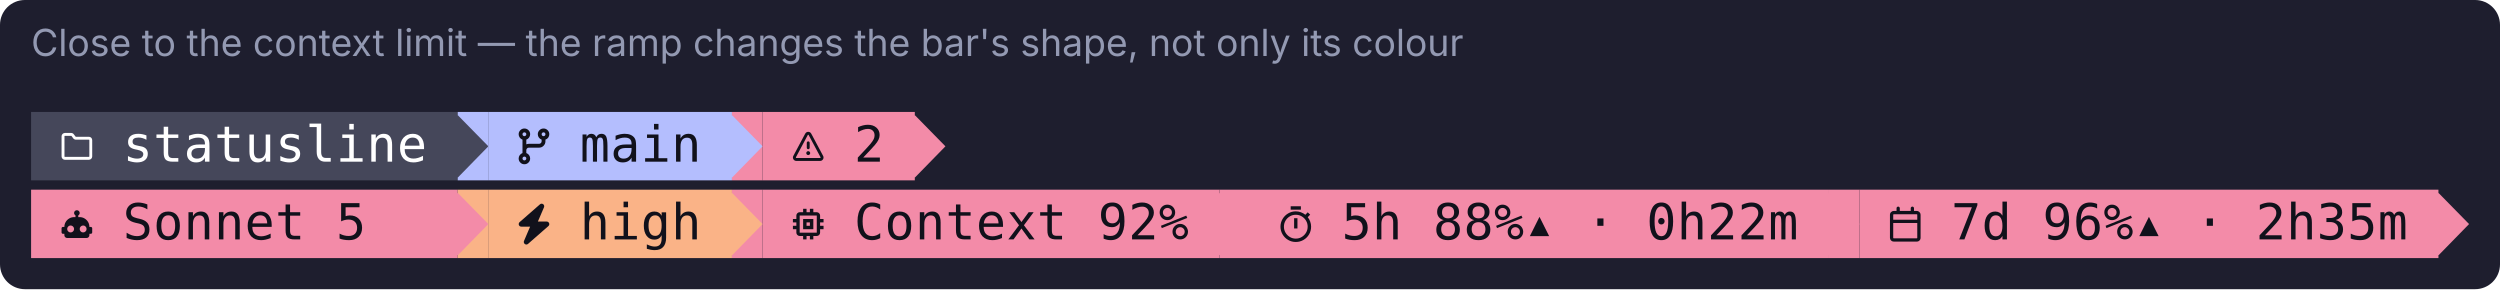
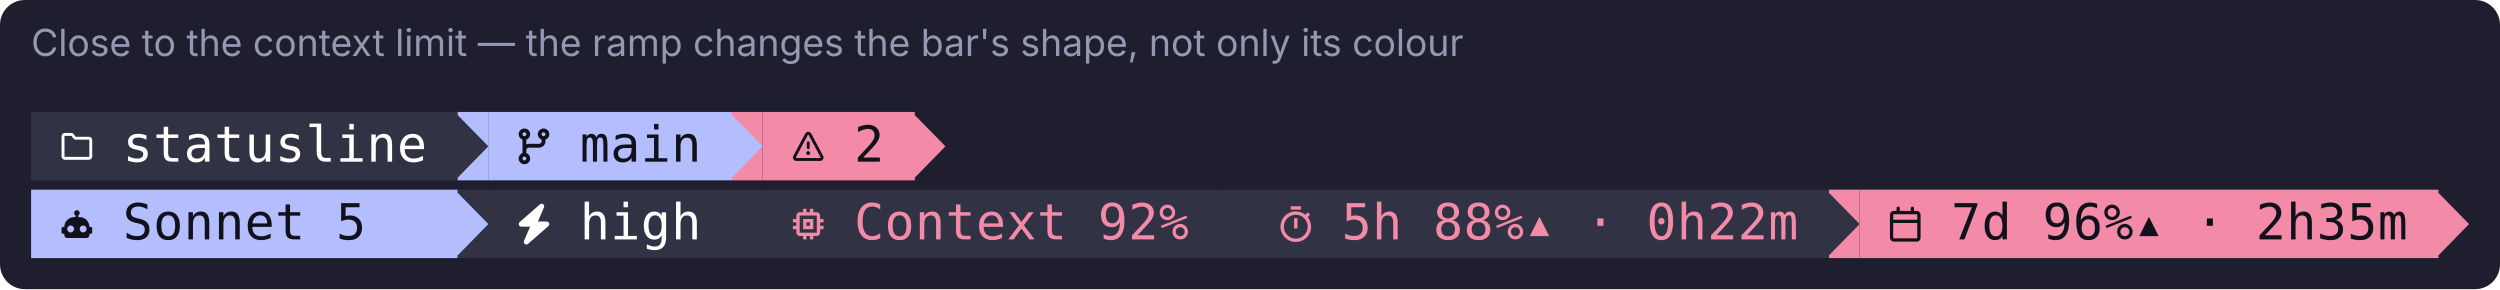
<svg xmlns="http://www.w3.org/2000/svg" width="804" height="93" viewBox="0 0 804 93" role="img" aria-label="Close to the context limit — the ramp changes the bar's shape, not only its colour">
  <rect width="804" height="93" rx="8" fill="#1e1e2e" />
  <text x="10" y="18" font-family="-apple-system,Segoe UI,system-ui,sans-serif" font-size="12" fill="#9399b2">Close to the context limit — the ramp changes the bar's shape, not only its colour</text>
-   <rect x="10.00" y="36" width="137.20" height="22" fill="rgb(69,71,90)" />
+   <rect x="10.00" y="36" width="137.20" height="22" fill="rgb(49,50,68)" />
  <path d="M0 994Q0 1048 38.0 1086.0Q76 1124 132 1126H376Q406 1126 434 1112Q462 1098 480 1072L548 982Q554 976 562 976H1068Q1124 976 1162.0 938.0Q1200 900 1200 844V206Q1200 152 1162.0 114.0Q1124 76 1068 74H132Q78 74 38 114Q0 152 0 206ZM132 1012Q124 1012 118 1008Q114 1002 114 994V206Q114 198 118 194Q124 188 132 188H1068Q1076 188 1082 194Q1088 200 1088 206V844Q1088 852 1083.0 857.0Q1078 862 1068 862H562Q532 862 504.0 876.0Q476 890 458 914L390 1006Q384 1012 376 1012Z" fill="rgb(255,255,255)" transform="translate(19.80 52.00) scale(0.00821 -0.00821)" />
  <text x="44.30" y="52" text-anchor="middle" font-family="ui-monospace,SFMono-Regular,Menlo,Consolas,monospace" font-size="16" fill="rgb(255,255,255)">s</text>
  <text x="54.10" y="52" text-anchor="middle" font-family="ui-monospace,SFMono-Regular,Menlo,Consolas,monospace" font-size="16" fill="rgb(255,255,255)">t</text>
  <text x="63.90" y="52" text-anchor="middle" font-family="ui-monospace,SFMono-Regular,Menlo,Consolas,monospace" font-size="16" fill="rgb(255,255,255)">a</text>
  <text x="73.70" y="52" text-anchor="middle" font-family="ui-monospace,SFMono-Regular,Menlo,Consolas,monospace" font-size="16" fill="rgb(255,255,255)">t</text>
  <text x="83.50" y="52" text-anchor="middle" font-family="ui-monospace,SFMono-Regular,Menlo,Consolas,monospace" font-size="16" fill="rgb(255,255,255)">u</text>
  <text x="93.30" y="52" text-anchor="middle" font-family="ui-monospace,SFMono-Regular,Menlo,Consolas,monospace" font-size="16" fill="rgb(255,255,255)">s</text>
  <text x="103.10" y="52" text-anchor="middle" font-family="ui-monospace,SFMono-Regular,Menlo,Consolas,monospace" font-size="16" fill="rgb(255,255,255)">l</text>
  <text x="112.90" y="52" text-anchor="middle" font-family="ui-monospace,SFMono-Regular,Menlo,Consolas,monospace" font-size="16" fill="rgb(255,255,255)">i</text>
  <text x="122.70" y="52" text-anchor="middle" font-family="ui-monospace,SFMono-Regular,Menlo,Consolas,monospace" font-size="16" fill="rgb(255,255,255)">n</text>
  <text x="132.50" y="52" text-anchor="middle" font-family="ui-monospace,SFMono-Regular,Menlo,Consolas,monospace" font-size="16" fill="rgb(255,255,255)">e</text>
  <rect x="147.20" y="36" width="9.80" height="22" fill="rgb(180,190,254)" />
-   <path d="M-72 1812H13L1200 602L13 -612H-72Z" fill="rgb(69,71,90)" transform="translate(147.20 52.00) scale(0.00821 -0.00821)" />
+   <path d="M-72 1812H13L1200 602L13 -612H-72Z" fill="rgb(49,50,68)" transform="translate(147.20 52.00) scale(0.00821 -0.00821)" />
  <rect x="157.00" y="36" width="78.40" height="22" fill="rgb(180,190,254)" />
  <path d="M750 1076Q750 1168 816.0 1234.0Q882 1300 975.0 1300.0Q1068 1300 1134.0 1234.0Q1200 1168 1200 1076Q1200 1004 1158 944Q1116 886 1049 864V800Q1049 698 976 624Q903 550 800 550H400Q359 550 329 522Q299 492 300 450V338Q366 314 408.0 256.0Q450 198 450 126Q450 32 384.0 -34.0Q318 -100 225 -100Q132 -100 66 -34Q0 32 0 126Q0 198 42.0 256.0Q84 314 150 338V864Q84 888 42.0 946.0Q0 1004 0 1076Q0 1168 66.0 1234.0Q132 1300 225.0 1300.0Q318 1300 384.0 1234.0Q450 1168 450 1076Q450 1004 408.0 946.0Q366 888 300 864V680Q348 700 400 700H800Q841 700 871.0 730.0Q901 760 900 800V864Q834 888 792.0 946.0Q750 1004 750 1076ZM225 1000Q255 1000 277.0 1022.0Q299 1044 300 1076Q300 1106 278.0 1128.0Q256 1150 225.0 1150.0Q194 1150 172.0 1128.0Q150 1106 150.0 1075.0Q150 1044 172.0 1022.0Q194 1000 225 1000ZM975 1000Q1005 1000 1027.0 1022.0Q1049 1044 1049.0 1075.0Q1049 1106 1028 1128Q1006 1150 975.0 1150.0Q944 1150 922.0 1128.0Q900 1106 900.0 1075.0Q900 1044 922.0 1022.0Q944 1000 975 1000ZM225 50Q255 50 277 72Q299 94 300 126Q300 156 278.0 178.0Q256 200 225.0 200.0Q194 200 172.0 178.0Q150 156 150.0 125.0Q150 94 172.0 72.0Q194 50 225 50Z" fill="rgb(17,17,27)" transform="translate(166.80 52.00) scale(0.00821 -0.00821)" />
  <text x="191.30" y="52" text-anchor="middle" font-family="ui-monospace,SFMono-Regular,Menlo,Consolas,monospace" font-size="16" fill="rgb(17,17,27)">m</text>
  <text x="201.10" y="52" text-anchor="middle" font-family="ui-monospace,SFMono-Regular,Menlo,Consolas,monospace" font-size="16" fill="rgb(17,17,27)">a</text>
  <text x="210.90" y="52" text-anchor="middle" font-family="ui-monospace,SFMono-Regular,Menlo,Consolas,monospace" font-size="16" fill="rgb(17,17,27)">i</text>
  <text x="220.70" y="52" text-anchor="middle" font-family="ui-monospace,SFMono-Regular,Menlo,Consolas,monospace" font-size="16" fill="rgb(17,17,27)">n</text>
  <rect x="235.40" y="36" width="9.80" height="22" fill="rgb(243,139,168)" />
  <path d="M-72 1812H13L1200 602L13 -612H-72Z" fill="rgb(180,190,254)" transform="translate(235.40 52.00) scale(0.00821 -0.00821)" />
  <rect x="245.20" y="36" width="49.00" height="22" fill="rgb(243,139,168)" />
  <path d="M482 1099Q507 1145 553 1162Q600 1179 647.0 1162.0Q694 1145 718 1099L1184 226Q1200 196 1200 163Q1200 107 1160 68Q1121 29 1066 29H134Q79 29 39 68Q0 107 0 163Q0 196 16 226ZM617 1045Q612 1055 600.0 1055.0Q588 1055 583 1045L117 172Q114 167 115 163Q115 155 120 150Q126 144 134 144H1066Q1074 144 1080.0 150.0Q1086 156 1085 163Q1085 167 1083 172ZM657 738V546Q657 522 640 506Q623 489 600.0 489.0Q577 489 560.0 506.0Q543 523 543 546V738Q543 761 560 779Q577 796 600 795Q623 795 640 779Q657 761 657 738ZM600 412Q631 412 654 390Q677 367 677.0 336.0Q677 305 654.0 282.0Q631 259 600.0 259.0Q569 259 546.0 282.0Q523 305 523.0 336.0Q523 367 546.0 390.0Q569 413 600 412Z" fill="rgb(17,17,27)" transform="translate(255.00 52.00) scale(0.00821 -0.00821)" />
  <text x="279.50" y="52" text-anchor="middle" font-family="ui-monospace,SFMono-Regular,Menlo,Consolas,monospace" font-size="16" fill="rgb(17,17,27)">2</text>
  <path d="M-72 1812H13L1200 602L13 -612H-72Z" fill="rgb(243,139,168)" transform="translate(294.20 52.00) scale(0.00821 -0.00821)" />
-   <rect x="10.00" y="61" width="137.20" height="22" fill="rgb(243,139,168)" />
+   <rect x="10.00" y="61" width="137.20" height="22" fill="rgb(180,190,254)" />
  <path d="M600 1144Q646 1144 678.0 1112.0Q710 1080 710 1037Q710 1006 694.0 980.5Q678 955 654 943V874H710Q812 874 900.0 821.5Q988 769 1039.0 682.0Q1090 595 1090 490H1144Q1166 490 1183.0 475.0Q1200 460 1200 437V274Q1200 251 1183.0 235.5Q1166 220 1144 220H1090V164Q1090 120 1058.0 88.0Q1026 56 980 56H220Q174 56 142.0 88.0Q110 120 110 164V220H56Q34 220 17.0 235.0Q0 250 0 274V437Q0 460 16.0 475.0Q32 490 56 490H110Q110 595 161.0 682.0Q212 769 300.0 821.5Q388 874 490 874H546V943Q522 956 506.0 981.0Q490 1006 490 1037Q490 1081 522.0 1112.5Q554 1144 600 1144ZM354 546Q298 546 259.0 505.5Q220 465 220.0 409.0Q220 353 259.0 313.5Q298 274 354.0 274.0Q410 274 450.0 313.5Q490 353 490.0 409.0Q490 465 450.0 505.5Q410 546 354 546ZM846 546Q790 546 750.0 505.5Q710 465 710.0 409.0Q710 353 749.0 313.5Q788 274 844.0 274.0Q900 274 940.0 313.5Q980 353 980.0 409.0Q980 465 941.0 505.5Q902 546 846 546Z" fill="rgb(17,17,27)" transform="translate(19.80 77.00) scale(0.00821 -0.00821)" />
  <text x="44.30" y="77" text-anchor="middle" font-family="ui-monospace,SFMono-Regular,Menlo,Consolas,monospace" font-size="16" fill="rgb(17,17,27)">S</text>
  <text x="54.10" y="77" text-anchor="middle" font-family="ui-monospace,SFMono-Regular,Menlo,Consolas,monospace" font-size="16" fill="rgb(17,17,27)">o</text>
  <text x="63.90" y="77" text-anchor="middle" font-family="ui-monospace,SFMono-Regular,Menlo,Consolas,monospace" font-size="16" fill="rgb(17,17,27)">n</text>
  <text x="73.70" y="77" text-anchor="middle" font-family="ui-monospace,SFMono-Regular,Menlo,Consolas,monospace" font-size="16" fill="rgb(17,17,27)">n</text>
  <text x="83.50" y="77" text-anchor="middle" font-family="ui-monospace,SFMono-Regular,Menlo,Consolas,monospace" font-size="16" fill="rgb(17,17,27)">e</text>
  <text x="93.30" y="77" text-anchor="middle" font-family="ui-monospace,SFMono-Regular,Menlo,Consolas,monospace" font-size="16" fill="rgb(17,17,27)">t</text>
  <text x="112.90" y="77" text-anchor="middle" font-family="ui-monospace,SFMono-Regular,Menlo,Consolas,monospace" font-size="16" fill="rgb(17,17,27)">5</text>
-   <rect x="147.20" y="61" width="9.80" height="22" fill="rgb(250,179,135)" />
-   <path d="M-72 1812H13L1200 602L13 -612H-72Z" fill="rgb(243,139,168)" transform="translate(147.20 77.00) scale(0.00821 -0.00821)" />
-   <rect x="157.00" y="61" width="78.40" height="22" fill="rgb(250,179,135)" />
-   <path d="M993 1260 753 700H1101Q1131 700 1156.0 682.0Q1181 664 1193.0 635.0Q1205 606 1197 575Q1189 545 1167 525L367 -175Q339 -198 307 -200Q273 -202 243 -181Q215 -161 205 -126Q195 -92 209 -60L449 501H101Q71 501 45 518Q19 536 9 566Q-3 595 5.0 625.0Q13 655 35 676L835 1375Q861 1398 895.0 1400.0Q929 1402 959 1381Q987 1361 997 1327Q1007 1292 993 1260Z" fill="rgb(17,17,27)" transform="translate(166.80 77.00) scale(0.00821 -0.00821)" />
-   <text x="191.30" y="77" text-anchor="middle" font-family="ui-monospace,SFMono-Regular,Menlo,Consolas,monospace" font-size="16" fill="rgb(17,17,27)">h</text>
-   <text x="201.10" y="77" text-anchor="middle" font-family="ui-monospace,SFMono-Regular,Menlo,Consolas,monospace" font-size="16" fill="rgb(17,17,27)">i</text>
-   <text x="210.90" y="77" text-anchor="middle" font-family="ui-monospace,SFMono-Regular,Menlo,Consolas,monospace" font-size="16" fill="rgb(17,17,27)">g</text>
-   <text x="220.70" y="77" text-anchor="middle" font-family="ui-monospace,SFMono-Regular,Menlo,Consolas,monospace" font-size="16" fill="rgb(17,17,27)">h</text>
-   <rect x="235.40" y="61" width="9.80" height="22" fill="rgb(243,139,168)" />
-   <path d="M-72 1812H13L1200 602L13 -612H-72Z" fill="rgb(250,179,135)" transform="translate(235.40 77.00) scale(0.00821 -0.00821)" />
-   <rect x="245.20" y="61" width="147.00" height="22" fill="rgb(243,139,168)" />
-   <path d="M935 266H265V935H935ZM1200 666V800H1065V935Q1065 988 1026.0 1027.0Q987 1066 935 1066H800Q800 1065 800 1200H665V1066H534Q534 1065 534 1200H400V1066H265Q212 1066 173.5 1027.0Q135 988 135 935V800H0V666H135V534H0Q0 535 0 401H135V266Q135 213 174.0 174.0Q213 135 265 135H400V0H534V135H665V0H800V135H935Q988 135 1026.5 174.0Q1065 213 1065 266V401H1200V534H1065V666ZM665 534H534V666H665ZM800 800H400Q400 801 400 401H800Z" fill="rgb(17,17,27)" transform="translate(255.00 77.00) scale(0.00821 -0.00821)" />
-   <text x="279.50" y="77" text-anchor="middle" font-family="ui-monospace,SFMono-Regular,Menlo,Consolas,monospace" font-size="16" fill="rgb(17,17,27)">C</text>
-   <text x="289.30" y="77" text-anchor="middle" font-family="ui-monospace,SFMono-Regular,Menlo,Consolas,monospace" font-size="16" fill="rgb(17,17,27)">o</text>
-   <text x="299.10" y="77" text-anchor="middle" font-family="ui-monospace,SFMono-Regular,Menlo,Consolas,monospace" font-size="16" fill="rgb(17,17,27)">n</text>
-   <text x="308.90" y="77" text-anchor="middle" font-family="ui-monospace,SFMono-Regular,Menlo,Consolas,monospace" font-size="16" fill="rgb(17,17,27)">t</text>
-   <text x="318.70" y="77" text-anchor="middle" font-family="ui-monospace,SFMono-Regular,Menlo,Consolas,monospace" font-size="16" fill="rgb(17,17,27)">e</text>
-   <text x="328.50" y="77" text-anchor="middle" font-family="ui-monospace,SFMono-Regular,Menlo,Consolas,monospace" font-size="16" fill="rgb(17,17,27)">x</text>
-   <text x="338.30" y="77" text-anchor="middle" font-family="ui-monospace,SFMono-Regular,Menlo,Consolas,monospace" font-size="16" fill="rgb(17,17,27)">t</text>
-   <text x="357.90" y="77" text-anchor="middle" font-family="ui-monospace,SFMono-Regular,Menlo,Consolas,monospace" font-size="16" fill="rgb(17,17,27)">9</text>
-   <text x="367.70" y="77" text-anchor="middle" font-family="ui-monospace,SFMono-Regular,Menlo,Consolas,monospace" font-size="16" fill="rgb(17,17,27)">2</text>
-   <text x="377.50" y="77" text-anchor="middle" font-family="ui-monospace,SFMono-Regular,Menlo,Consolas,monospace" font-size="16" fill="rgb(17,17,27)">%</text>
-   <rect x="392.20" y="61" width="9.80" height="22" fill="rgb(243,139,168)" />
-   <path d="M-72 1812H13L1200 602L13 -612H-72Z" fill="rgb(243,139,168)" transform="translate(392.20 77.00) scale(0.00821 -0.00821)" />
-   <rect x="402.00" y="61" width="186.20" height="22" fill="rgb(243,139,168)" />
-   <path d="M600 32Q472 32 365.5 96.0Q259 160 197.0 266.0Q135 372 135.0 499.0Q135 626 197.0 733.0Q259 840 365.5 903.0Q472 966 600.0 966.0Q728 966 834.0 903.0Q940 840 1002.5 733.0Q1065 626 1065.0 499.0Q1065 372 1002.5 266.0Q940 160 834.0 96.0Q728 32 600 32ZM1068 872 1163 970Q1116 1022 1068 1062L975 966Q897 1028 800.0 1064.0Q703 1100 600 1100Q438 1100 300.5 1019.0Q163 938 81.5 800.0Q0 662 0.0 500.0Q0 338 81.5 199.0Q163 60 300.0 -20.0Q437 -100 599.5 -100.0Q762 -100 901.0 -20.0Q1040 60 1120.0 197.0Q1200 334 1200 500Q1200 602 1165.0 698.0Q1130 794 1068 872ZM534 430H665V832H534ZM800 1300H400V1166H800Z" fill="rgb(17,17,27)" transform="translate(411.80 77.00) scale(0.00821 -0.00821)" />
-   <text x="436.30" y="77" text-anchor="middle" font-family="ui-monospace,SFMono-Regular,Menlo,Consolas,monospace" font-size="16" fill="rgb(17,17,27)">5</text>
-   <text x="446.10" y="77" text-anchor="middle" font-family="ui-monospace,SFMono-Regular,Menlo,Consolas,monospace" font-size="16" fill="rgb(17,17,27)">h</text>
-   <text x="465.70" y="77" text-anchor="middle" font-family="ui-monospace,SFMono-Regular,Menlo,Consolas,monospace" font-size="16" fill="rgb(17,17,27)">8</text>
-   <text x="475.50" y="77" text-anchor="middle" font-family="ui-monospace,SFMono-Regular,Menlo,Consolas,monospace" font-size="16" fill="rgb(17,17,27)">8</text>
-   <text x="485.30" y="77" text-anchor="middle" font-family="ui-monospace,SFMono-Regular,Menlo,Consolas,monospace" font-size="16" fill="rgb(17,17,27)">%</text>
-   <text x="495.10" y="77" text-anchor="middle" font-family="ui-monospace,SFMono-Regular,Menlo,Consolas,monospace" font-size="16" fill="rgb(17,17,27)">▴</text>
-   <text x="514.70" y="77" text-anchor="middle" font-family="ui-monospace,SFMono-Regular,Menlo,Consolas,monospace" font-size="16" fill="rgb(17,17,27)">·</text>
-   <text x="534.30" y="77" text-anchor="middle" font-family="ui-monospace,SFMono-Regular,Menlo,Consolas,monospace" font-size="16" fill="rgb(17,17,27)">0</text>
-   <text x="544.10" y="77" text-anchor="middle" font-family="ui-monospace,SFMono-Regular,Menlo,Consolas,monospace" font-size="16" fill="rgb(17,17,27)">h</text>
-   <text x="553.90" y="77" text-anchor="middle" font-family="ui-monospace,SFMono-Regular,Menlo,Consolas,monospace" font-size="16" fill="rgb(17,17,27)">2</text>
-   <text x="563.70" y="77" text-anchor="middle" font-family="ui-monospace,SFMono-Regular,Menlo,Consolas,monospace" font-size="16" fill="rgb(17,17,27)">2</text>
-   <text x="573.50" y="77" text-anchor="middle" font-family="ui-monospace,SFMono-Regular,Menlo,Consolas,monospace" font-size="16" fill="rgb(17,17,27)">m</text>
+   <rect x="147.20" y="61" width="9.80" height="22" fill="rgb(49,50,68)" />
+   <path d="M-72 1812H13L1200 602L13 -612H-72Z" fill="rgb(180,190,254)" transform="translate(147.20 77.00) scale(0.00821 -0.00821)" />
+   <rect x="157.00" y="61" width="78.40" height="22" fill="rgb(49,50,68)" />
+   <path d="M993 1260 753 700H1101Q1131 700 1156.0 682.0Q1181 664 1193.0 635.0Q1205 606 1197 575Q1189 545 1167 525L367 -175Q339 -198 307 -200Q273 -202 243 -181Q215 -161 205 -126Q195 -92 209 -60L449 501H101Q71 501 45 518Q19 536 9 566Q-3 595 5.0 625.0Q13 655 35 676L835 1375Q861 1398 895.0 1400.0Q929 1402 959 1381Q987 1361 997 1327Q1007 1292 993 1260Z" fill="rgb(255,255,255)" transform="translate(166.80 77.00) scale(0.00821 -0.00821)" />
+   <text x="191.30" y="77" text-anchor="middle" font-family="ui-monospace,SFMono-Regular,Menlo,Consolas,monospace" font-size="16" fill="rgb(255,255,255)">h</text>
+   <text x="201.10" y="77" text-anchor="middle" font-family="ui-monospace,SFMono-Regular,Menlo,Consolas,monospace" font-size="16" fill="rgb(255,255,255)">i</text>
+   <text x="210.90" y="77" text-anchor="middle" font-family="ui-monospace,SFMono-Regular,Menlo,Consolas,monospace" font-size="16" fill="rgb(255,255,255)">g</text>
+   <text x="220.70" y="77" text-anchor="middle" font-family="ui-monospace,SFMono-Regular,Menlo,Consolas,monospace" font-size="16" fill="rgb(255,255,255)">h</text>
+   <rect x="235.40" y="61" width="9.80" height="22" fill="rgb(49,50,68)" />
+   <path d="M-72 1812H13L1200 602L13 -612H-72Z" fill="rgb(49,50,68)" transform="translate(235.40 77.00) scale(0.00821 -0.00821)" />
+   <rect x="245.20" y="61" width="147.00" height="22" fill="rgb(49,50,68)" />
+   <path d="M935 266H265V935H935ZM1200 666V800H1065V935Q1065 988 1026.0 1027.0Q987 1066 935 1066H800Q800 1065 800 1200H665V1066H534Q534 1065 534 1200H400V1066H265Q212 1066 173.5 1027.0Q135 988 135 935V800H0V666H135V534H0Q0 535 0 401H135V266Q135 213 174.0 174.0Q213 135 265 135H400V0H534V135H665V0H800V135H935Q988 135 1026.5 174.0Q1065 213 1065 266V401H1200V534H1065V666ZM665 534H534V666H665ZM800 800H400Q400 801 400 401H800Z" fill="rgb(243,139,168)" transform="translate(255.00 77.00) scale(0.00821 -0.00821)" />
+   <text x="279.50" y="77" text-anchor="middle" font-family="ui-monospace,SFMono-Regular,Menlo,Consolas,monospace" font-size="16" fill="rgb(243,139,168)">C</text>
+   <text x="289.30" y="77" text-anchor="middle" font-family="ui-monospace,SFMono-Regular,Menlo,Consolas,monospace" font-size="16" fill="rgb(243,139,168)">o</text>
+   <text x="299.10" y="77" text-anchor="middle" font-family="ui-monospace,SFMono-Regular,Menlo,Consolas,monospace" font-size="16" fill="rgb(243,139,168)">n</text>
+   <text x="308.90" y="77" text-anchor="middle" font-family="ui-monospace,SFMono-Regular,Menlo,Consolas,monospace" font-size="16" fill="rgb(243,139,168)">t</text>
+   <text x="318.70" y="77" text-anchor="middle" font-family="ui-monospace,SFMono-Regular,Menlo,Consolas,monospace" font-size="16" fill="rgb(243,139,168)">e</text>
+   <text x="328.50" y="77" text-anchor="middle" font-family="ui-monospace,SFMono-Regular,Menlo,Consolas,monospace" font-size="16" fill="rgb(243,139,168)">x</text>
+   <text x="338.30" y="77" text-anchor="middle" font-family="ui-monospace,SFMono-Regular,Menlo,Consolas,monospace" font-size="16" fill="rgb(243,139,168)">t</text>
+   <text x="357.90" y="77" text-anchor="middle" font-family="ui-monospace,SFMono-Regular,Menlo,Consolas,monospace" font-size="16" fill="rgb(243,139,168)">9</text>
+   <text x="367.70" y="77" text-anchor="middle" font-family="ui-monospace,SFMono-Regular,Menlo,Consolas,monospace" font-size="16" fill="rgb(243,139,168)">2</text>
+   <text x="377.50" y="77" text-anchor="middle" font-family="ui-monospace,SFMono-Regular,Menlo,Consolas,monospace" font-size="16" fill="rgb(243,139,168)">%</text>
+   <rect x="392.20" y="61" width="9.80" height="22" fill="rgb(49,50,68)" />
+   <path d="M-72 1812H13L1200 602L13 -612H-72Z" fill="rgb(49,50,68)" transform="translate(392.20 77.00) scale(0.00821 -0.00821)" />
+   <rect x="402.00" y="61" width="186.20" height="22" fill="rgb(49,50,68)" />
+   <path d="M600 32Q472 32 365.5 96.0Q259 160 197.0 266.0Q135 372 135.0 499.0Q135 626 197.0 733.0Q259 840 365.5 903.0Q472 966 600.0 966.0Q728 966 834.0 903.0Q940 840 1002.5 733.0Q1065 626 1065.0 499.0Q1065 372 1002.5 266.0Q940 160 834.0 96.0Q728 32 600 32ZM1068 872 1163 970Q1116 1022 1068 1062L975 966Q897 1028 800.0 1064.0Q703 1100 600 1100Q438 1100 300.5 1019.0Q163 938 81.5 800.0Q0 662 0.0 500.0Q0 338 81.5 199.0Q163 60 300.0 -20.0Q437 -100 599.5 -100.0Q762 -100 901.0 -20.0Q1040 60 1120.0 197.0Q1200 334 1200 500Q1200 602 1165.0 698.0Q1130 794 1068 872ZM534 430H665V832H534ZM800 1300H400V1166H800Z" fill="rgb(243,139,168)" transform="translate(411.80 77.00) scale(0.00821 -0.00821)" />
+   <text x="436.30" y="77" text-anchor="middle" font-family="ui-monospace,SFMono-Regular,Menlo,Consolas,monospace" font-size="16" fill="rgb(243,139,168)">5</text>
+   <text x="446.10" y="77" text-anchor="middle" font-family="ui-monospace,SFMono-Regular,Menlo,Consolas,monospace" font-size="16" fill="rgb(243,139,168)">h</text>
+   <text x="465.70" y="77" text-anchor="middle" font-family="ui-monospace,SFMono-Regular,Menlo,Consolas,monospace" font-size="16" fill="rgb(243,139,168)">8</text>
+   <text x="475.50" y="77" text-anchor="middle" font-family="ui-monospace,SFMono-Regular,Menlo,Consolas,monospace" font-size="16" fill="rgb(243,139,168)">8</text>
+   <text x="485.30" y="77" text-anchor="middle" font-family="ui-monospace,SFMono-Regular,Menlo,Consolas,monospace" font-size="16" fill="rgb(243,139,168)">%</text>
+   <text x="495.10" y="77" text-anchor="middle" font-family="ui-monospace,SFMono-Regular,Menlo,Consolas,monospace" font-size="16" fill="rgb(243,139,168)">▴</text>
+   <text x="514.70" y="77" text-anchor="middle" font-family="ui-monospace,SFMono-Regular,Menlo,Consolas,monospace" font-size="16" fill="rgb(243,139,168)">·</text>
+   <text x="534.30" y="77" text-anchor="middle" font-family="ui-monospace,SFMono-Regular,Menlo,Consolas,monospace" font-size="16" fill="rgb(243,139,168)">0</text>
+   <text x="544.10" y="77" text-anchor="middle" font-family="ui-monospace,SFMono-Regular,Menlo,Consolas,monospace" font-size="16" fill="rgb(243,139,168)">h</text>
+   <text x="553.90" y="77" text-anchor="middle" font-family="ui-monospace,SFMono-Regular,Menlo,Consolas,monospace" font-size="16" fill="rgb(243,139,168)">2</text>
+   <text x="563.70" y="77" text-anchor="middle" font-family="ui-monospace,SFMono-Regular,Menlo,Consolas,monospace" font-size="16" fill="rgb(243,139,168)">2</text>
+   <text x="573.50" y="77" text-anchor="middle" font-family="ui-monospace,SFMono-Regular,Menlo,Consolas,monospace" font-size="16" fill="rgb(243,139,168)">m</text>
  <rect x="588.20" y="61" width="9.80" height="22" fill="rgb(243,139,168)" />
-   <path d="M-72 1812H13L1200 602L13 -612H-72Z" fill="rgb(243,139,168)" transform="translate(588.20 77.00) scale(0.00821 -0.00821)" />
+   <path d="M-72 1812H13L1200 602L13 -612H-72Z" fill="rgb(49,50,68)" transform="translate(588.20 77.00) scale(0.00821 -0.00821)" />
  <rect x="598.00" y="61" width="186.20" height="22" fill="rgb(243,139,168)" />
  <path d="M387 1222V1115H815V1222Q815 1249 835 1267Q853 1286 879.0 1286.0Q905 1286 924.0 1267.0Q943 1248 943 1222V1115H1051Q1113 1115 1157.0 1071.0Q1201 1027 1201 965V64Q1201 1 1157 -42Q1113 -86 1051 -85H151Q89 -85 45 -42Q1 2 1 64V965Q1 1028 45 1071Q89 1115 151 1115H259V1222Q259 1249 277 1267Q297 1286 323.0 1286.0Q349 1286 368.0 1267.0Q387 1248 387 1222ZM129 643V64Q129 55 135.0 49.0Q141 43 151 43H1051Q1059 43 1067 49Q1071 55 1071 64V643ZM1051 986H151Q143 986 135 980Q129 974 129 965V771H1071V965Q1071 974 1067 980Q1059 986 1051 986Z" fill="rgb(17,17,27)" transform="translate(607.80 77.00) scale(0.00821 -0.00821)" />
  <text x="632.30" y="77" text-anchor="middle" font-family="ui-monospace,SFMono-Regular,Menlo,Consolas,monospace" font-size="16" fill="rgb(17,17,27)">7</text>
  <text x="642.10" y="77" text-anchor="middle" font-family="ui-monospace,SFMono-Regular,Menlo,Consolas,monospace" font-size="16" fill="rgb(17,17,27)">d</text>
  <text x="661.70" y="77" text-anchor="middle" font-family="ui-monospace,SFMono-Regular,Menlo,Consolas,monospace" font-size="16" fill="rgb(17,17,27)">9</text>
  <text x="671.50" y="77" text-anchor="middle" font-family="ui-monospace,SFMono-Regular,Menlo,Consolas,monospace" font-size="16" fill="rgb(17,17,27)">6</text>
  <text x="681.30" y="77" text-anchor="middle" font-family="ui-monospace,SFMono-Regular,Menlo,Consolas,monospace" font-size="16" fill="rgb(17,17,27)">%</text>
  <text x="691.10" y="77" text-anchor="middle" font-family="ui-monospace,SFMono-Regular,Menlo,Consolas,monospace" font-size="16" fill="rgb(17,17,27)">▴</text>
  <text x="710.70" y="77" text-anchor="middle" font-family="ui-monospace,SFMono-Regular,Menlo,Consolas,monospace" font-size="16" fill="rgb(17,17,27)">·</text>
  <text x="730.30" y="77" text-anchor="middle" font-family="ui-monospace,SFMono-Regular,Menlo,Consolas,monospace" font-size="16" fill="rgb(17,17,27)">2</text>
  <text x="740.10" y="77" text-anchor="middle" font-family="ui-monospace,SFMono-Regular,Menlo,Consolas,monospace" font-size="16" fill="rgb(17,17,27)">h</text>
  <text x="749.90" y="77" text-anchor="middle" font-family="ui-monospace,SFMono-Regular,Menlo,Consolas,monospace" font-size="16" fill="rgb(17,17,27)">3</text>
  <text x="759.70" y="77" text-anchor="middle" font-family="ui-monospace,SFMono-Regular,Menlo,Consolas,monospace" font-size="16" fill="rgb(17,17,27)">5</text>
  <text x="769.50" y="77" text-anchor="middle" font-family="ui-monospace,SFMono-Regular,Menlo,Consolas,monospace" font-size="16" fill="rgb(17,17,27)">m</text>
  <path d="M-72 1812H13L1200 602L13 -612H-72Z" fill="rgb(243,139,168)" transform="translate(784.20 77.00) scale(0.00821 -0.00821)" />
</svg>
